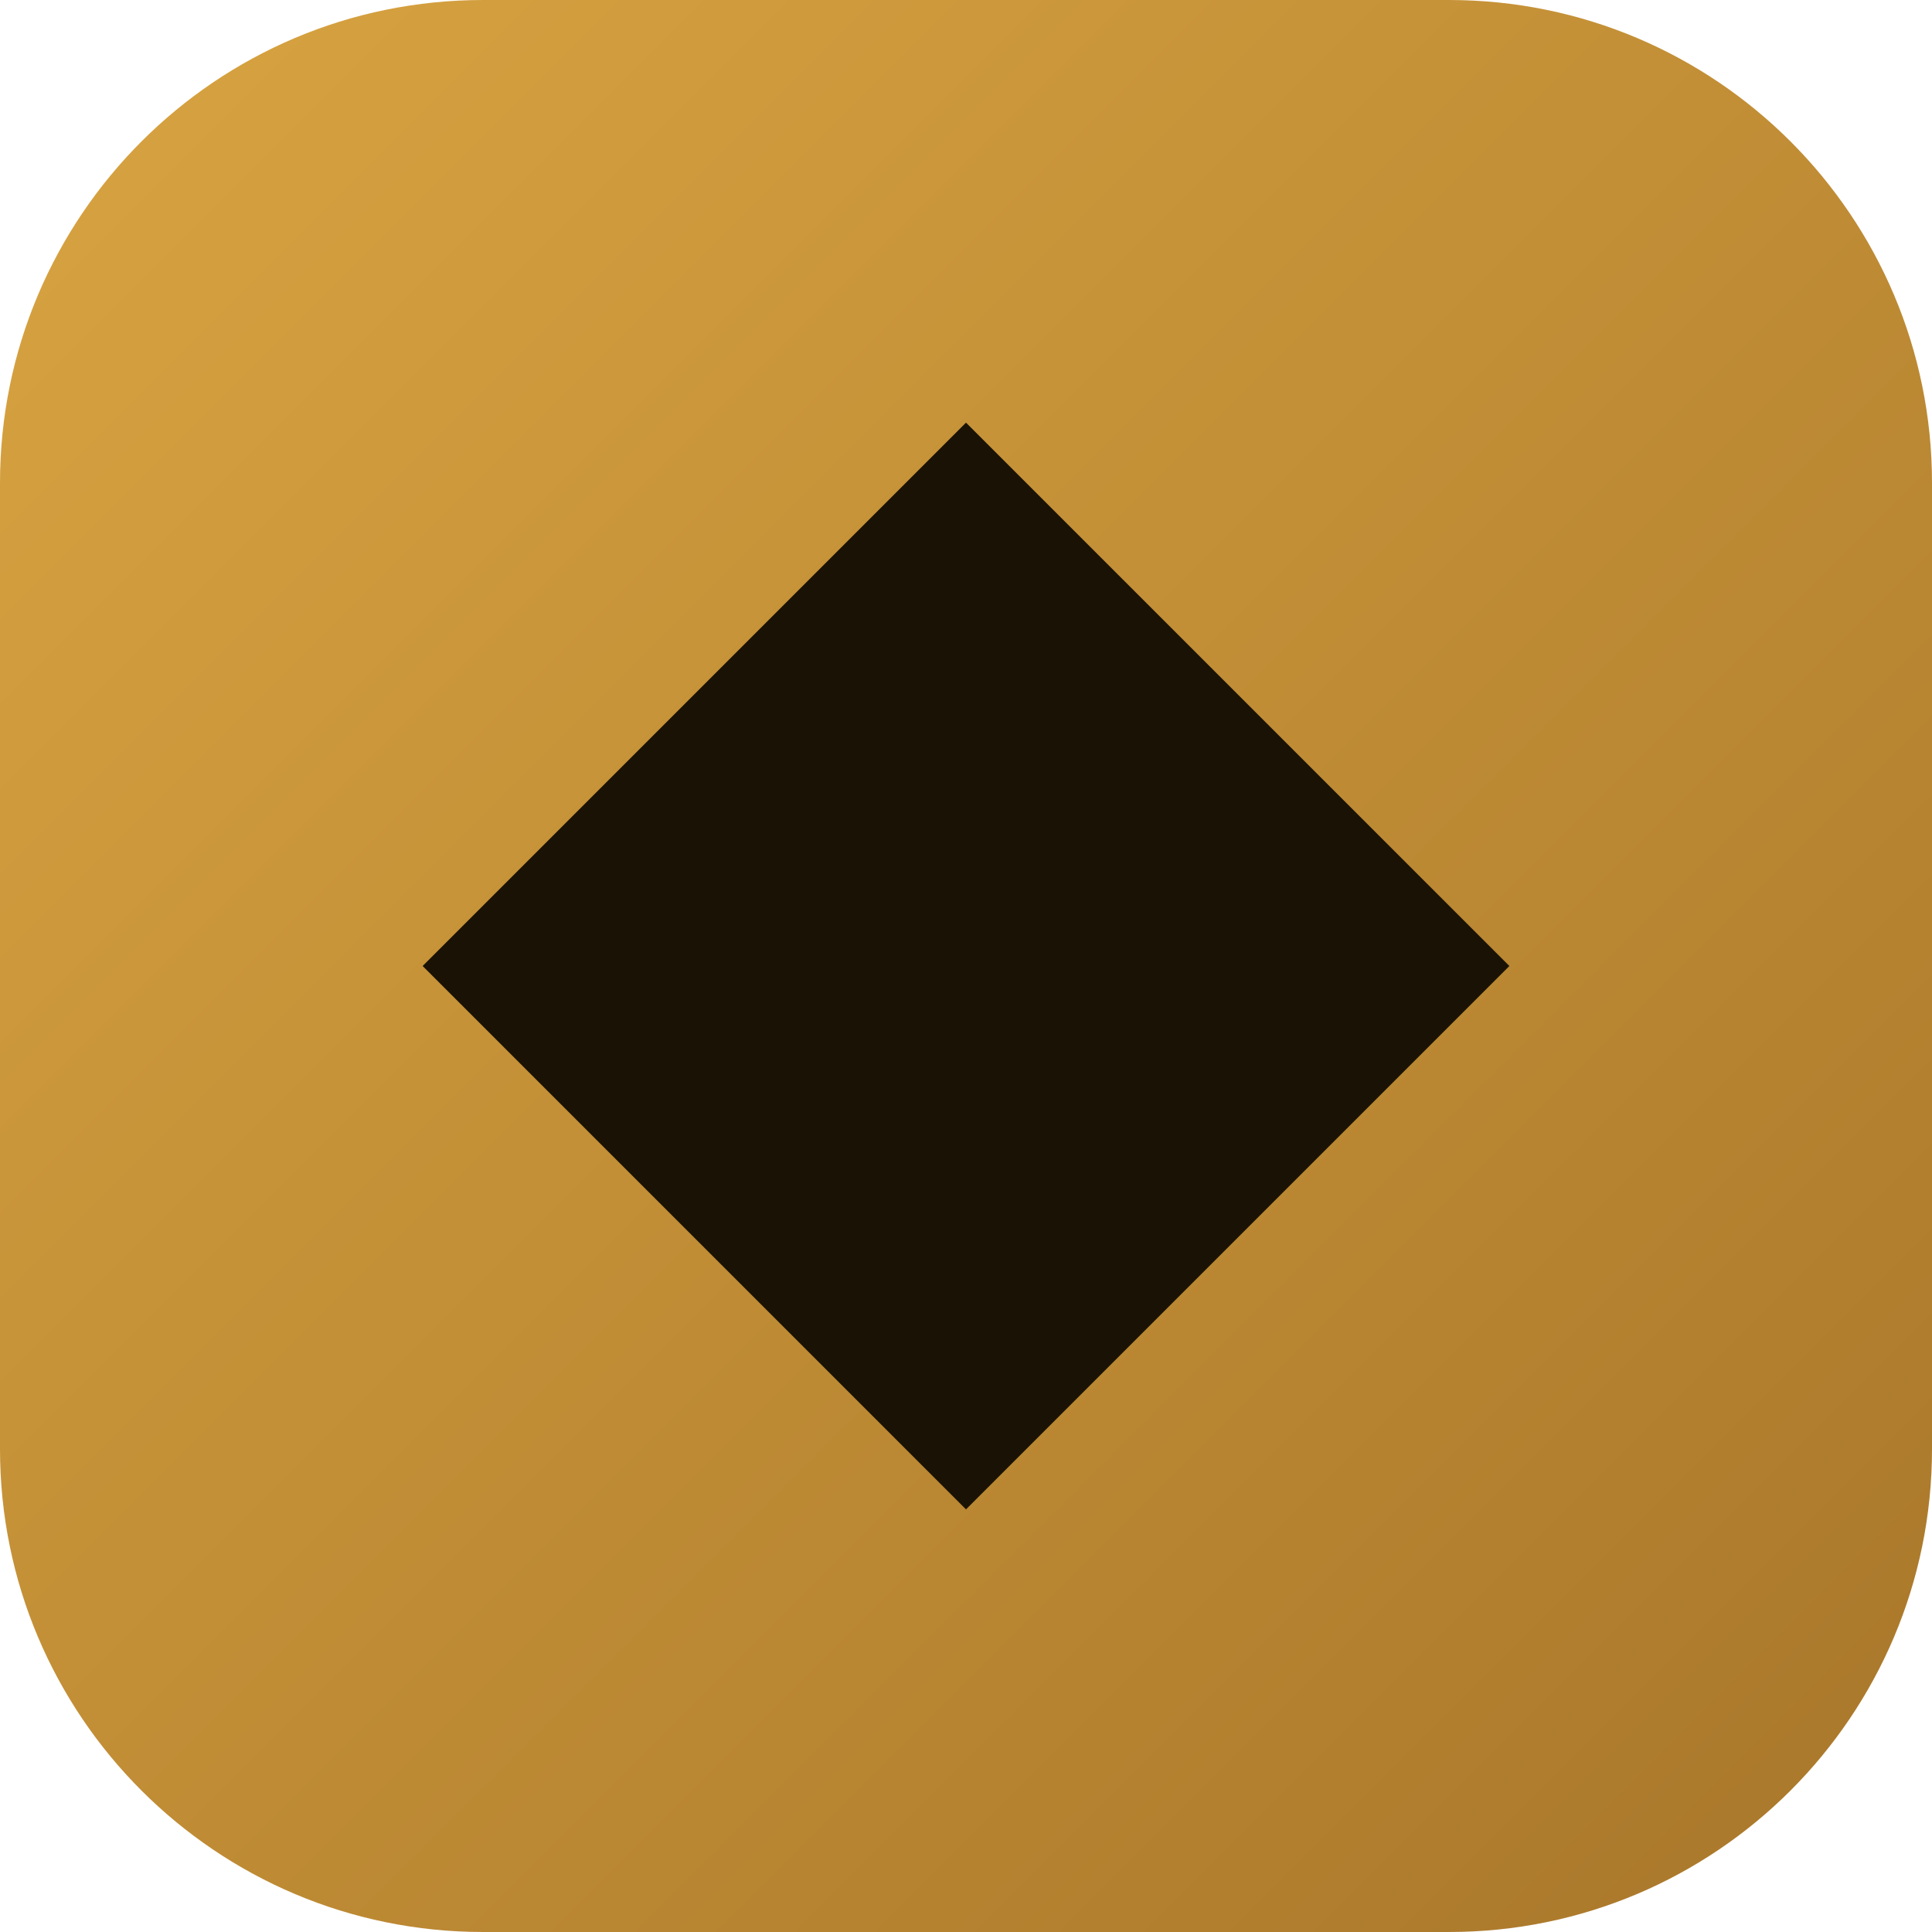
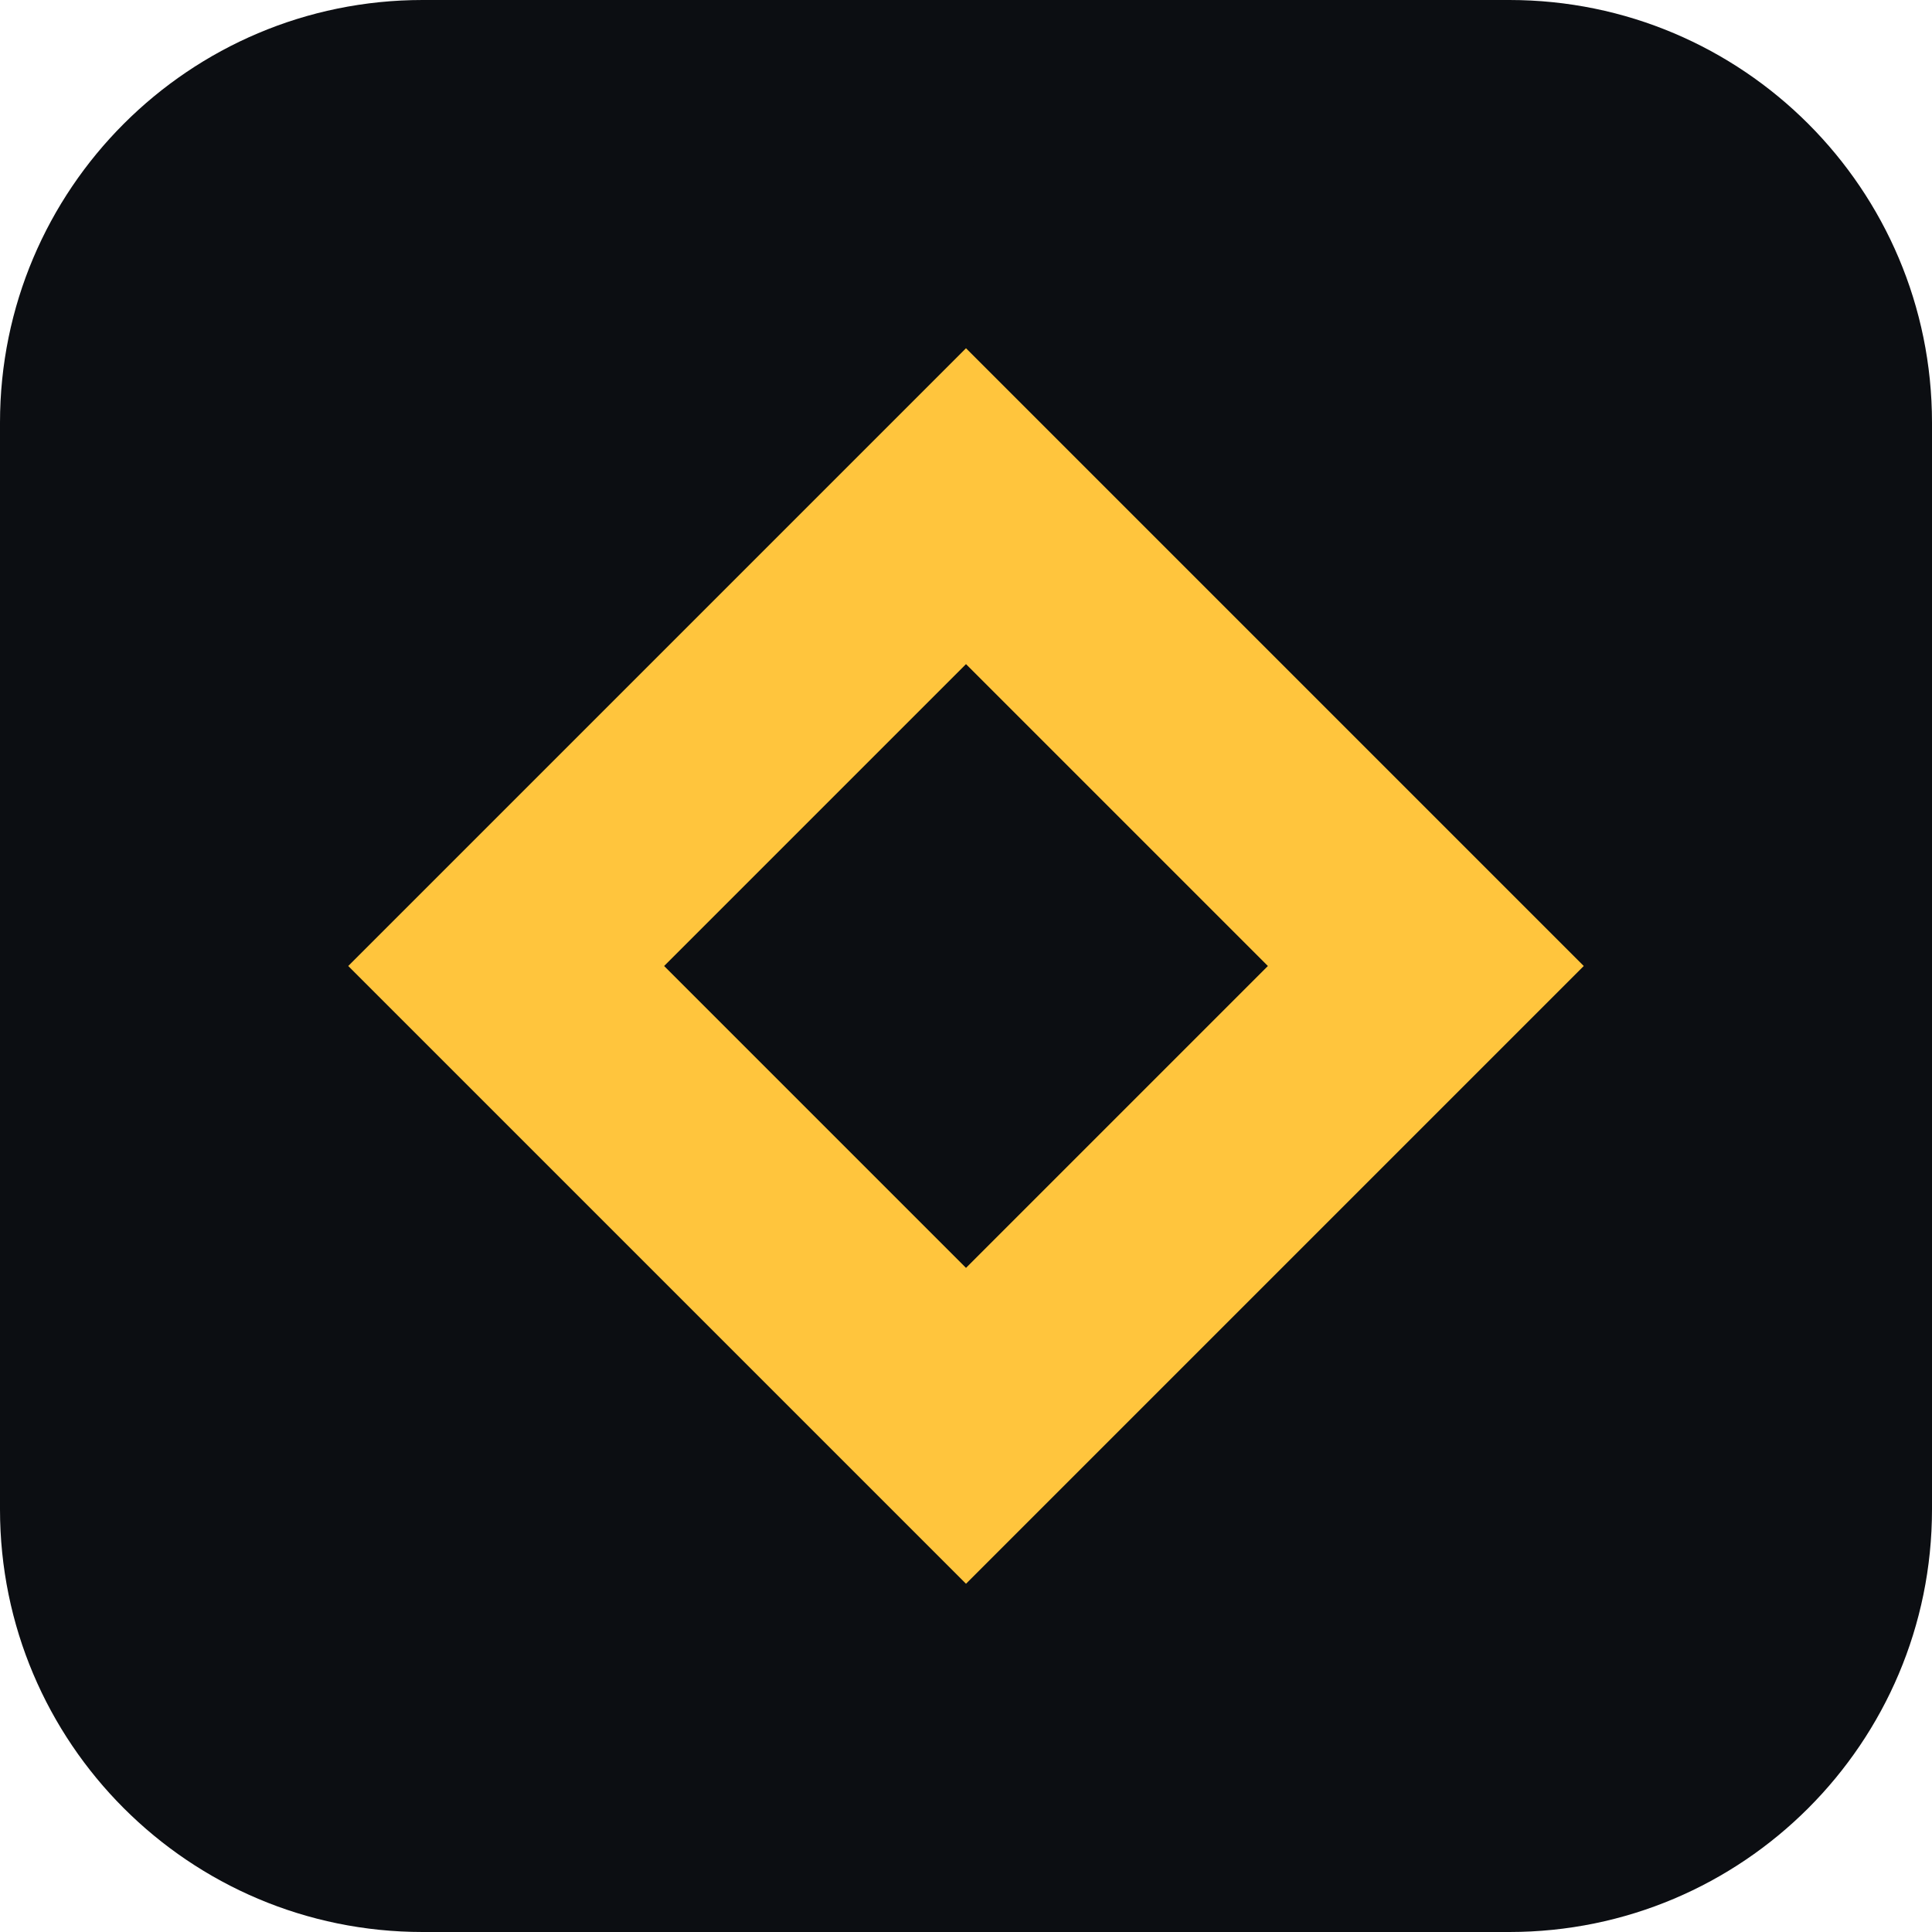
<svg xmlns="http://www.w3.org/2000/svg" viewBox="0 0 32 32" role="img" aria-label="GW2 Addon Risk Guide">
-   <defs>
-     <linearGradient id="g" x1="0" y1="0" x2="1" y2="1">
-       <stop offset="0" stop-color="#d9a441" />
-       <stop offset="1" stop-color="#a8762a" />
-     </linearGradient>
-   </defs>
-   <rect width="32" height="32" rx="8" fill="url(#g)" />
-   <path d="M16 7 25 16 16 25 7 16Z" fill="#1a1205" />
+   <rect width="32" height="32" rx="7" fill="#0c0e12" />
+   <path d="M16 4 28 16 16 28 4 16Z" fill="#ffc53d" stroke="#0c0e12" stroke-width="2.5" stroke-linejoin="round" />
+   <path d="M16 11 21 16 16 21 11 16Z" fill="#0c0e12" />
</svg>
